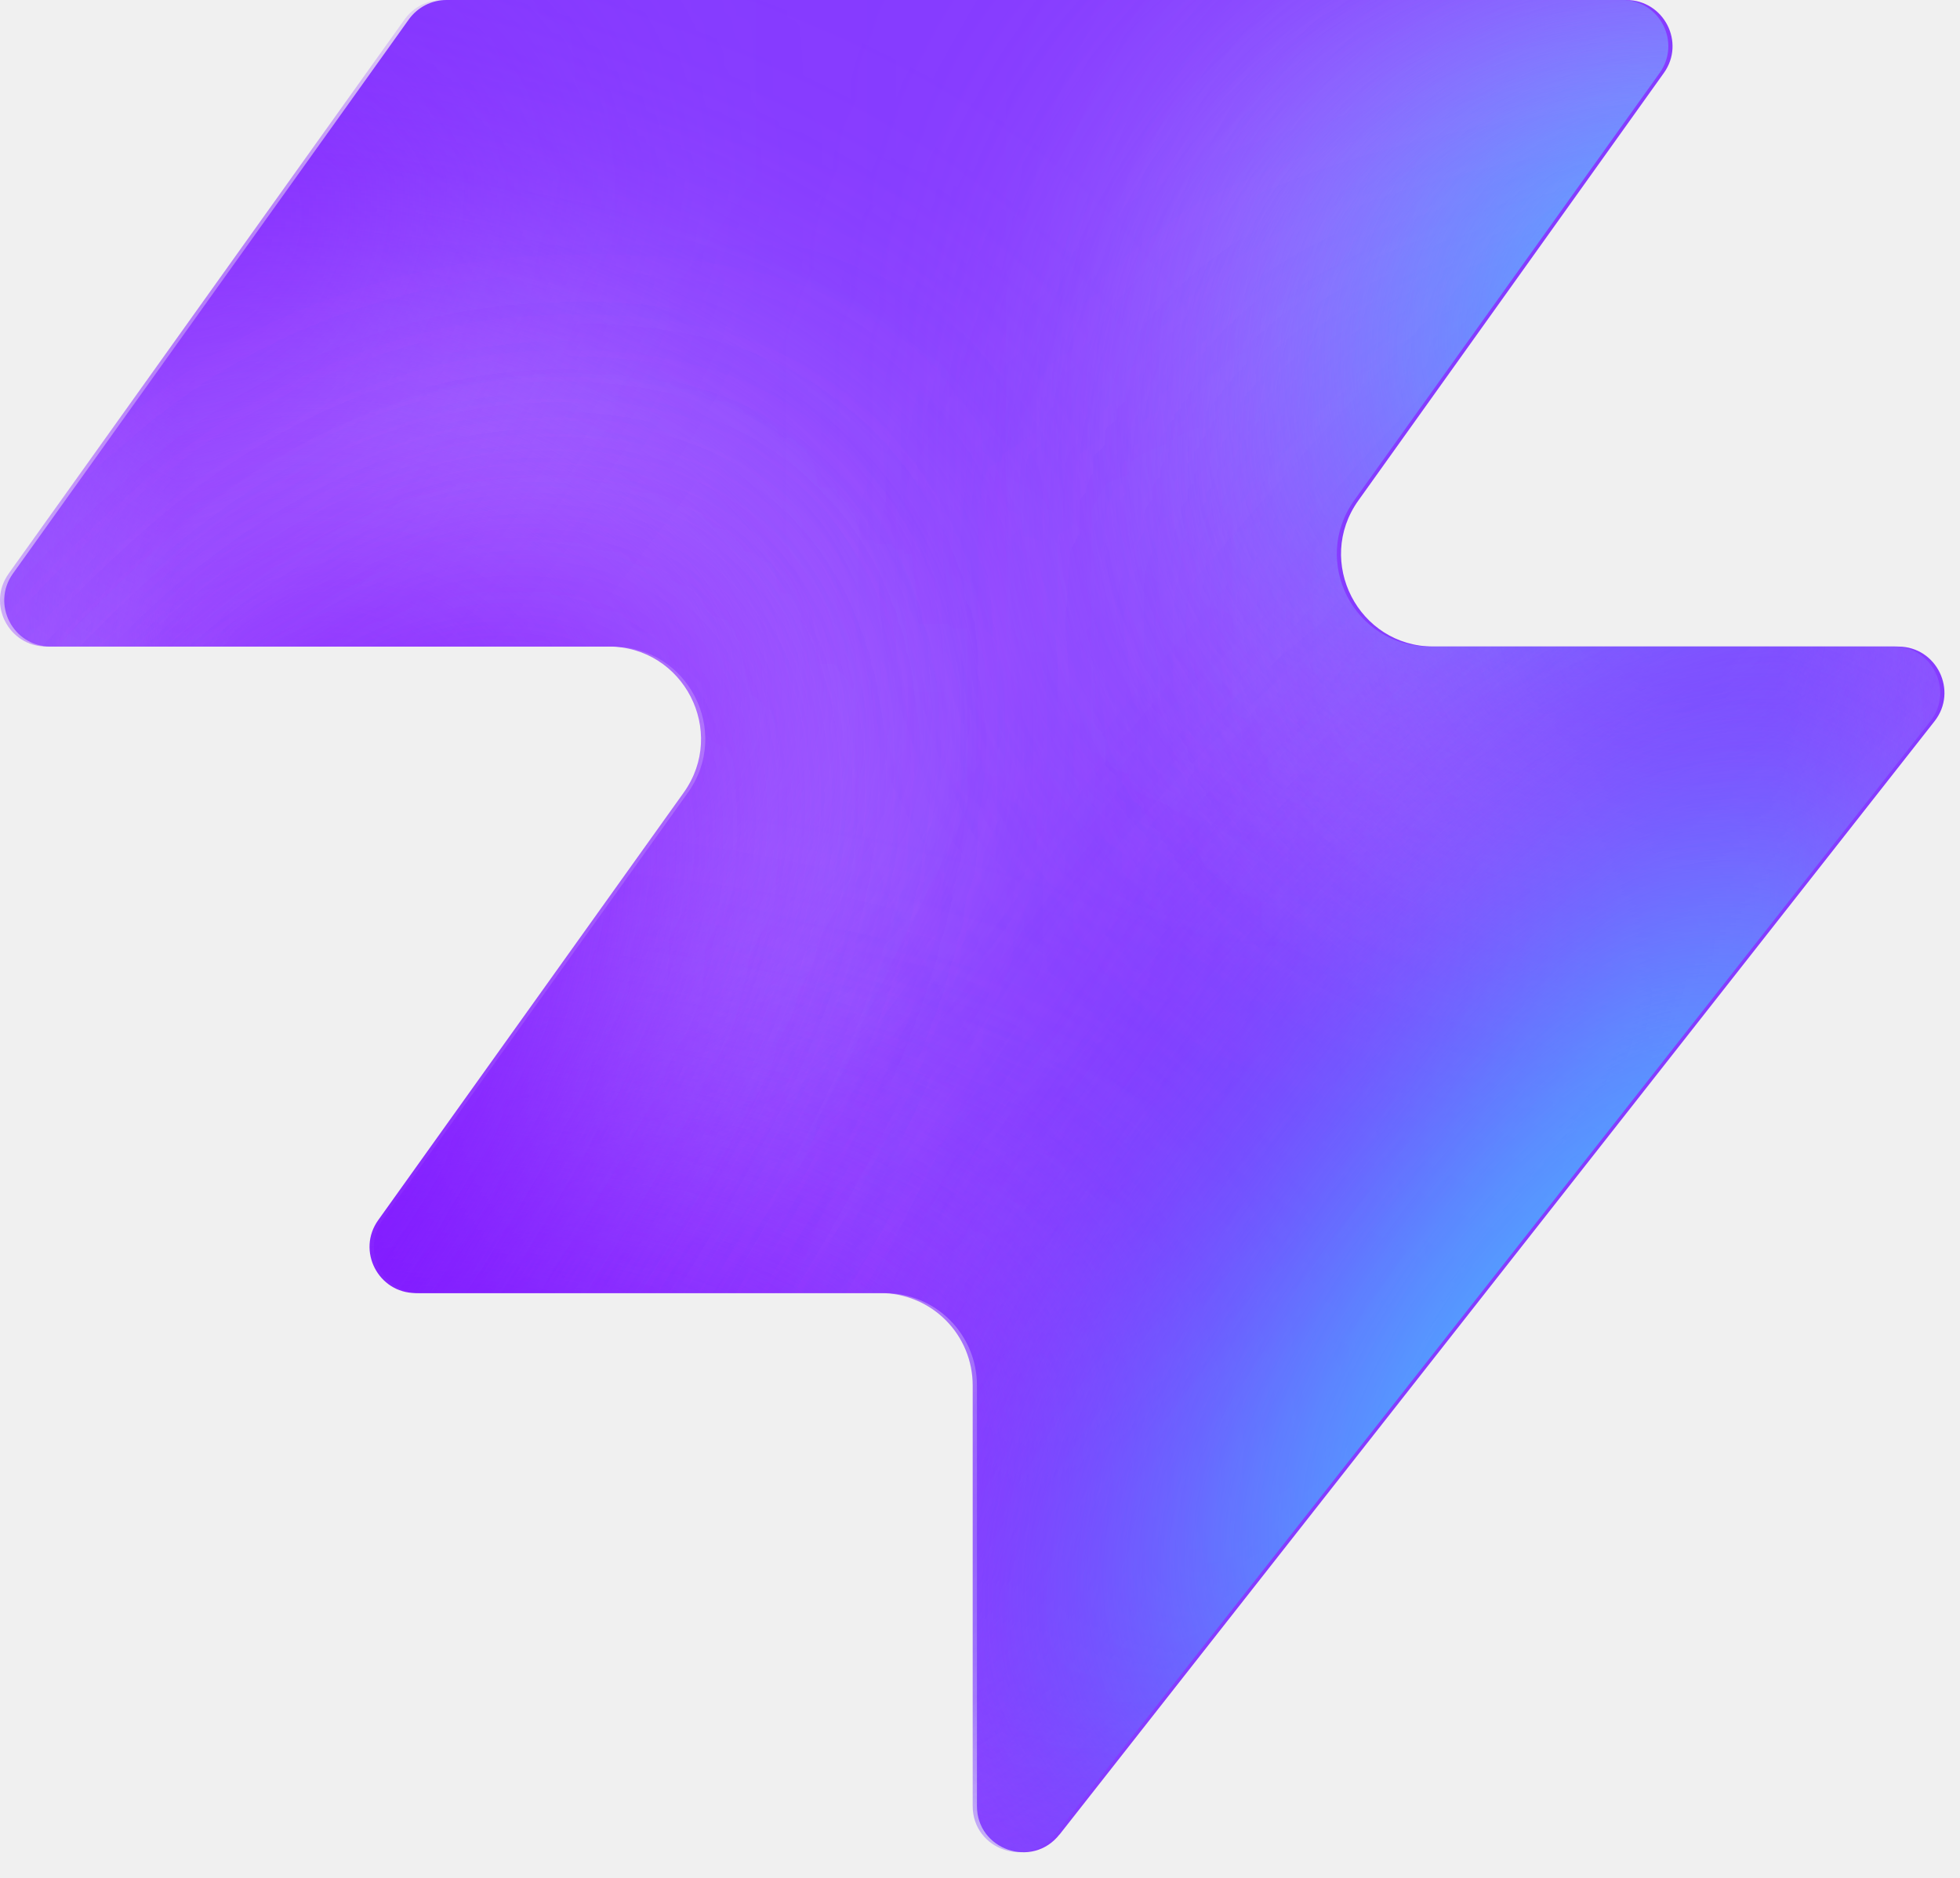
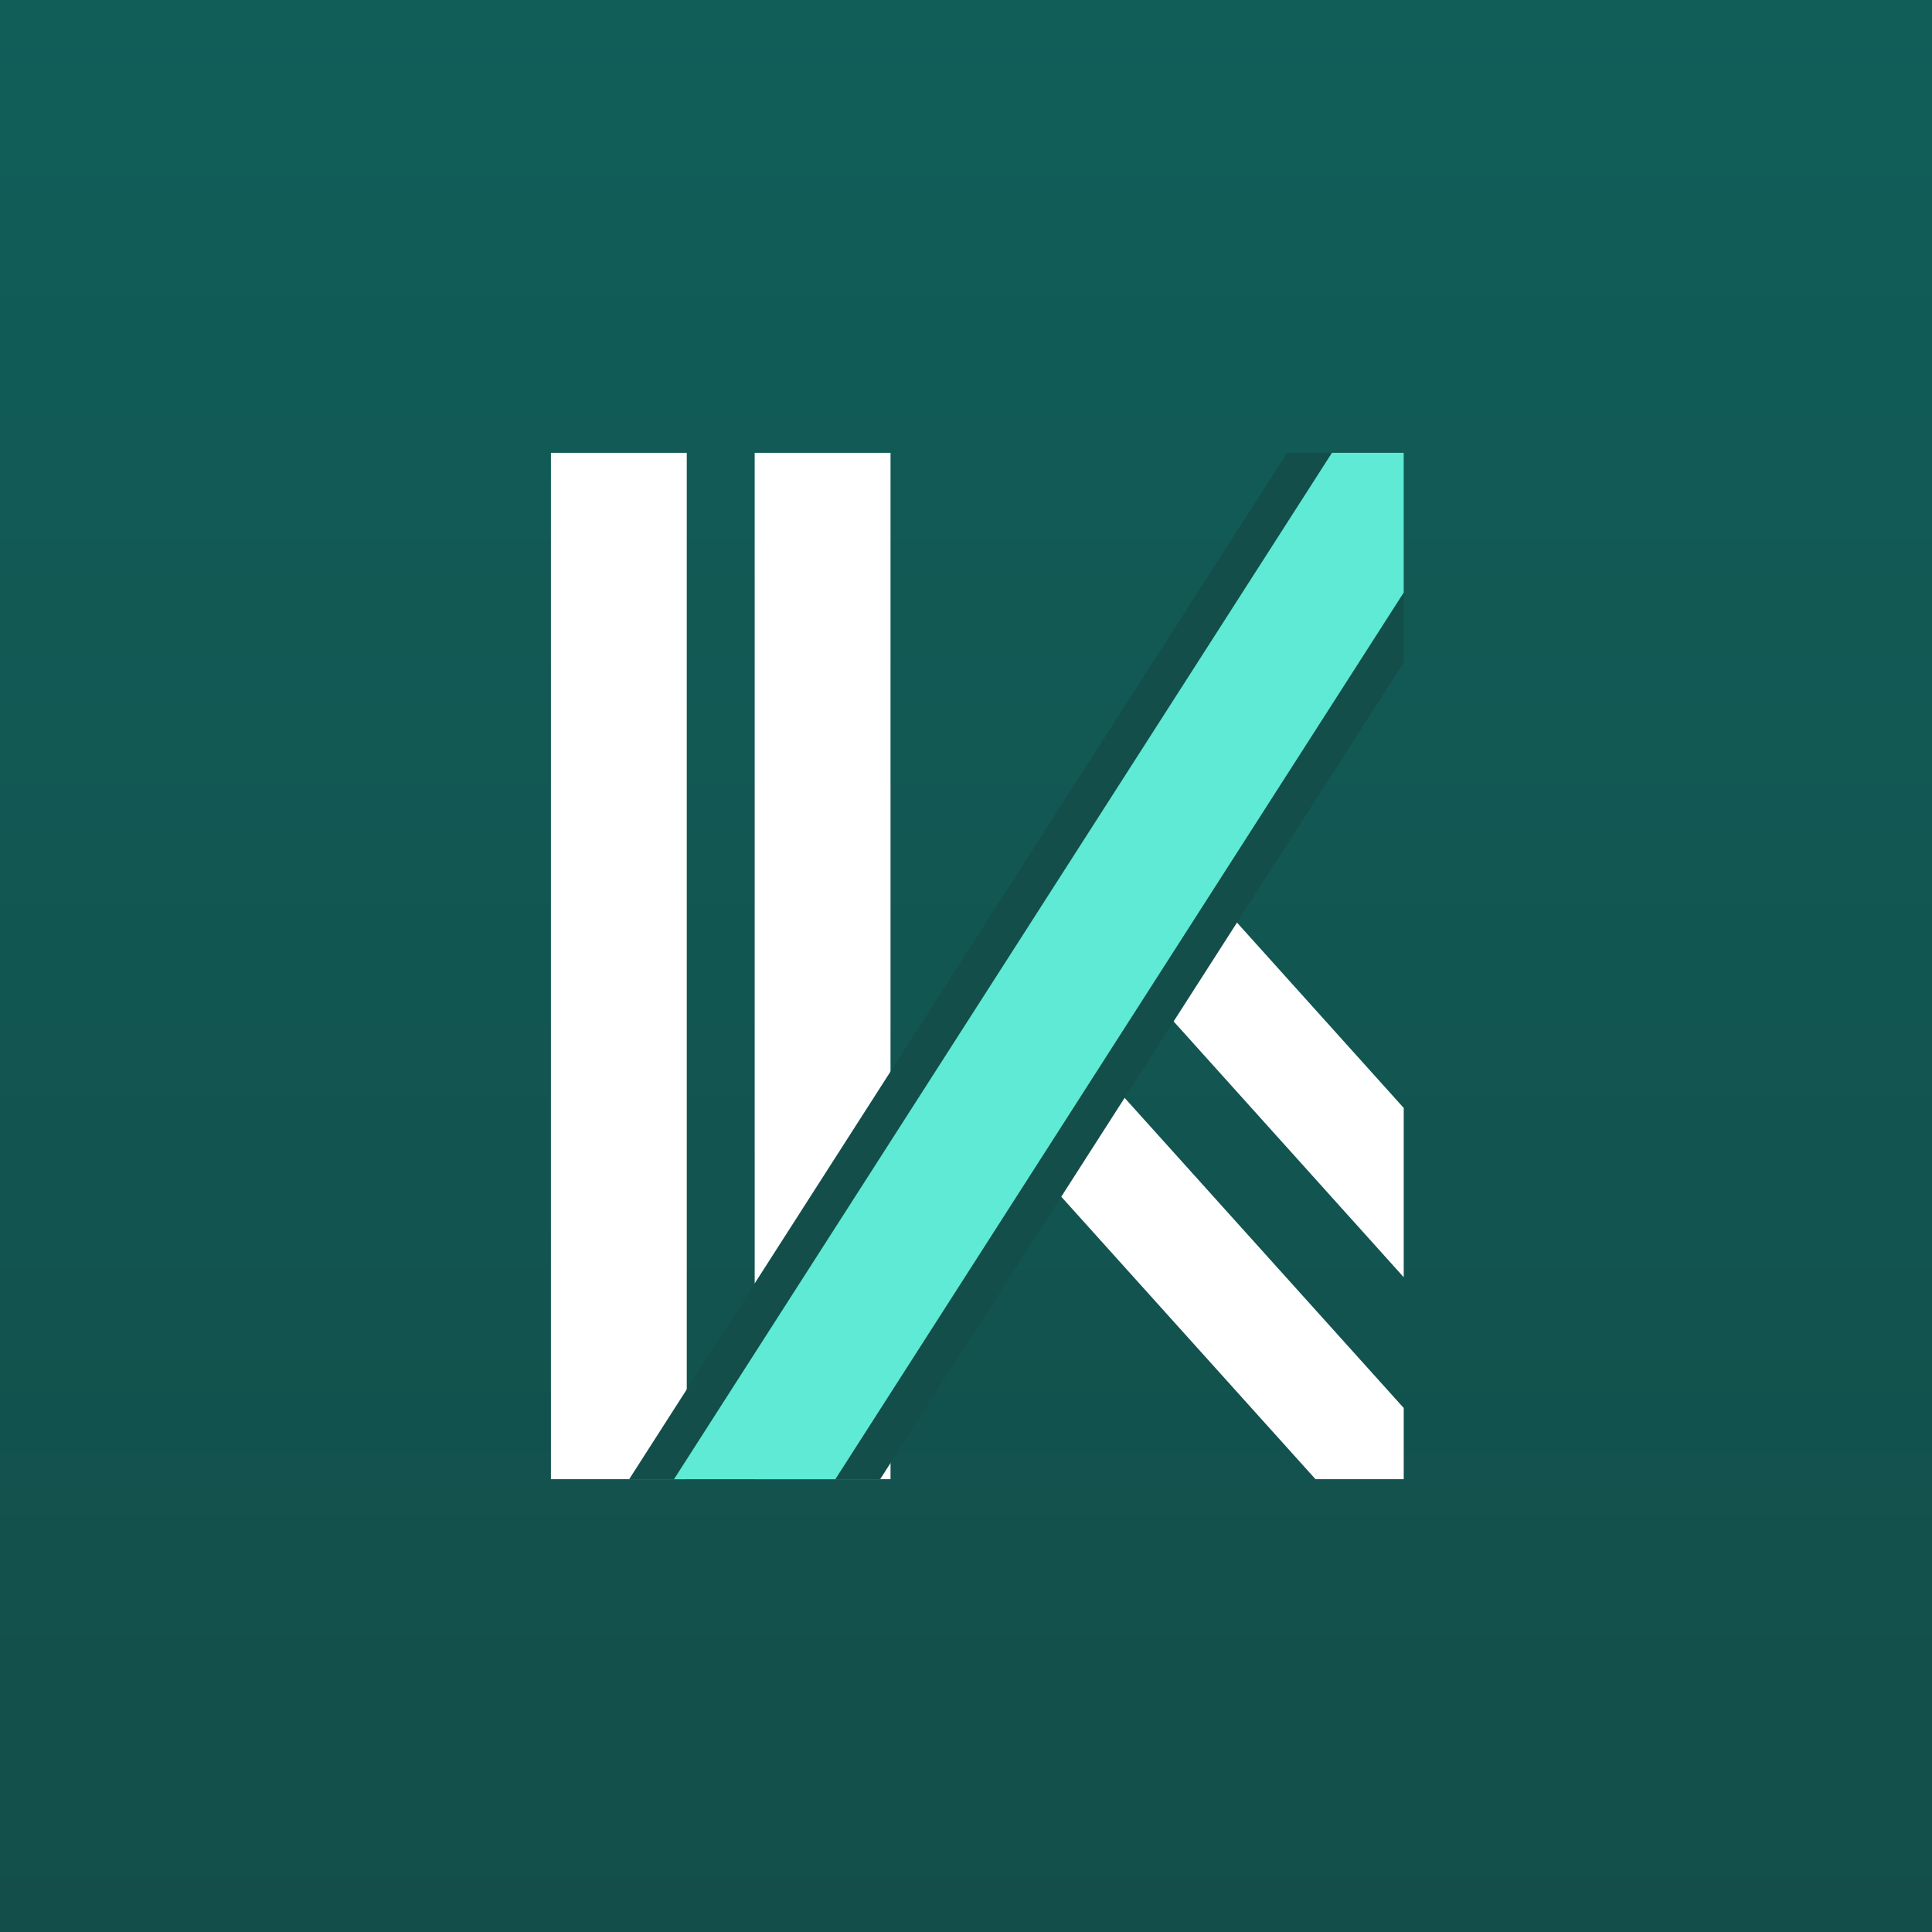
- <svg xmlns="http://www.w3.org/2000/svg" width="48" height="46" fill="none" viewBox="0 0 48 46">
-   <path fill="#863bff" d="M25.946 44.938c-.664.845-2.021.375-2.021-.698V33.937a2.26 2.26 0 0 0-2.262-2.262H10.287c-.92 0-1.456-1.04-.92-1.788l7.48-10.471c1.07-1.497 0-3.578-1.842-3.578H1.237c-.92 0-1.456-1.04-.92-1.788L10.013.474c.214-.297.556-.474.92-.474h28.894c.92 0 1.456 1.04.92 1.788l-7.48 10.471c-1.07 1.498 0 3.579 1.842 3.579h11.377c.943 0 1.473 1.088.89 1.83L25.947 44.94z" style="fill:#863bff;fill:color(display-p3 .525 .23 1);fill-opacity:1" />
-   <mask id="a" width="48" height="46" x="0" y="0" maskUnits="userSpaceOnUse" style="mask-type:alpha">
-     <path fill="#000" d="M25.842 44.938c-.664.844-2.021.375-2.021-.698V33.937a2.26 2.26 0 0 0-2.262-2.262H10.183c-.92 0-1.456-1.04-.92-1.788l7.48-10.471c1.07-1.498 0-3.579-1.842-3.579H1.133c-.92 0-1.456-1.04-.92-1.787L9.91.473c.214-.297.556-.474.92-.474h28.894c.92 0 1.456 1.04.92 1.788l-7.48 10.471c-1.07 1.498 0 3.578 1.842 3.578h11.377c.943 0 1.473 1.088.89 1.832L25.843 44.94z" style="fill:#000;fill-opacity:1" />
-   </mask>
-   <g mask="url(#a)">
-     <g filter="url(#b)">
-       <ellipse cx="5.508" cy="14.704" fill="#ede6ff" rx="5.508" ry="14.704" style="fill:#ede6ff;fill:color(display-p3 .927 .903 1);fill-opacity:1" transform="matrix(.00324 1 1 -.00324 -4.47 31.516)" />
-     </g>
-     <g filter="url(#c)">
-       <ellipse cx="10.399" cy="29.851" fill="#ede6ff" rx="10.399" ry="29.851" style="fill:#ede6ff;fill:color(display-p3 .927 .903 1);fill-opacity:1" transform="matrix(.00324 1 1 -.00324 -39.328 7.883)" />
-     </g>
-     <g filter="url(#d)">
-       <ellipse cx="5.508" cy="30.487" fill="#7e14ff" rx="5.508" ry="30.487" style="fill:#7e14ff;fill:color(display-p3 .492 .077 1);fill-opacity:1" transform="rotate(89.814 -25.913 -14.639)scale(1 -1)" />
-     </g>
-     <g filter="url(#e)">
-       <ellipse cx="5.508" cy="30.599" fill="#7e14ff" rx="5.508" ry="30.599" style="fill:#7e14ff;fill:color(display-p3 .492 .077 1);fill-opacity:1" transform="rotate(89.814 -32.644 -3.334)scale(1 -1)" />
-     </g>
-     <g filter="url(#f)">
-       <ellipse cx="5.508" cy="30.599" fill="#7e14ff" rx="5.508" ry="30.599" style="fill:#7e14ff;fill:color(display-p3 .492 .077 1);fill-opacity:1" transform="matrix(.00324 1 1 -.00324 -34.34 30.47)" />
-     </g>
-     <g filter="url(#g)">
-       <ellipse cx="14.072" cy="22.078" fill="#ede6ff" rx="14.072" ry="22.078" style="fill:#ede6ff;fill:color(display-p3 .927 .903 1);fill-opacity:1" transform="rotate(93.35 24.506 48.493)scale(-1 1)" />
-     </g>
-     <g filter="url(#h)">
-       <ellipse cx="3.47" cy="21.501" fill="#7e14ff" rx="3.47" ry="21.501" style="fill:#7e14ff;fill:color(display-p3 .492 .077 1);fill-opacity:1" transform="rotate(89.009 28.708 47.59)scale(-1 1)" />
-     </g>
-     <g filter="url(#i)">
-       <ellipse cx="3.47" cy="21.501" fill="#7e14ff" rx="3.47" ry="21.501" style="fill:#7e14ff;fill:color(display-p3 .492 .077 1);fill-opacity:1" transform="rotate(89.009 28.708 47.59)scale(-1 1)" />
-     </g>
-     <g filter="url(#j)">
-       <ellipse cx=".387" cy="8.972" fill="#7e14ff" rx="4.407" ry="29.108" style="fill:#7e14ff;fill:color(display-p3 .492 .077 1);fill-opacity:1" transform="rotate(39.51 .387 8.972)" />
-     </g>
-     <g filter="url(#k)">
-       <ellipse cx="47.523" cy="-6.092" fill="#7e14ff" rx="4.407" ry="29.108" style="fill:#7e14ff;fill:color(display-p3 .492 .077 1);fill-opacity:1" transform="rotate(37.892 47.523 -6.092)" />
-     </g>
-     <g filter="url(#l)">
-       <ellipse cx="41.412" cy="6.333" fill="#47bfff" rx="5.971" ry="9.665" style="fill:#47bfff;fill:color(display-p3 .28 .748 1);fill-opacity:1" transform="rotate(37.892 41.412 6.333)" />
-     </g>
-     <g filter="url(#m)">
-       <ellipse cx="-1.879" cy="38.332" fill="#7e14ff" rx="4.407" ry="29.108" style="fill:#7e14ff;fill:color(display-p3 .492 .077 1);fill-opacity:1" transform="rotate(37.892 -1.88 38.332)" />
-     </g>
-     <g filter="url(#n)">
-       <ellipse cx="-1.879" cy="38.332" fill="#7e14ff" rx="4.407" ry="29.108" style="fill:#7e14ff;fill:color(display-p3 .492 .077 1);fill-opacity:1" transform="rotate(37.892 -1.88 38.332)" />
-     </g>
-     <g filter="url(#o)">
-       <ellipse cx="35.651" cy="29.907" fill="#7e14ff" rx="4.407" ry="29.108" style="fill:#7e14ff;fill:color(display-p3 .492 .077 1);fill-opacity:1" transform="rotate(37.892 35.651 29.907)" />
-     </g>
-     <g filter="url(#p)">
-       <ellipse cx="38.418" cy="32.4" fill="#47bfff" rx="5.971" ry="15.297" style="fill:#47bfff;fill:color(display-p3 .28 .748 1);fill-opacity:1" transform="rotate(37.892 38.418 32.4)" />
-     </g>
+ <svg xmlns="http://www.w3.org/2000/svg" viewBox="0 0 512 512">
+   <defs>
+     <linearGradient id="bg" x1="0" y1="0" x2="0" y2="1">
+       <stop offset="0" stop-color="#115e59" />
+       <stop offset="1" stop-color="#134e4a" />
+     </linearGradient>
+     <clipPath id="box">
+       <rect x="146" y="120" width="226" height="272" />
+     </clipPath>
+   </defs>
+   <rect width="512" height="512" fill="url(#bg)" />
+   <g clip-path="url(#box)" stroke-linecap="butt">
+     <rect x="146" y="120" width="36" height="272" fill="#ffffff" />
+     <rect x="200" y="120" width="36" height="272" fill="#ffffff" />
+     <line x1="268" y1="280" x2="430" y2="460" stroke="#ffffff" stroke-width="30" />
+     <line x1="300" y1="236" x2="470" y2="425" stroke="#ffffff" stroke-width="30" />
+     <line x1="150" y1="470" x2="400" y2="80" stroke="#134e4a" stroke-width="56" />
+     <line x1="150" y1="470" x2="400" y2="80" stroke="#5eead4" stroke-width="36" />
  </g>
-   <defs>
-     <filter id="b" width="60.045" height="41.654" x="-19.77" y="16.149" color-interpolation-filters="sRGB" filterUnits="userSpaceOnUse">
-       <feFlood flood-opacity="0" result="BackgroundImageFix" />
-       <feBlend in="SourceGraphic" in2="BackgroundImageFix" result="shape" />
-       <feGaussianBlur result="effect1_foregroundBlur_2002_17158" stdDeviation="7.659" />
-     </filter>
-     <filter id="c" width="90.34" height="51.437" x="-54.613" y="-7.533" color-interpolation-filters="sRGB" filterUnits="userSpaceOnUse">
-       <feFlood flood-opacity="0" result="BackgroundImageFix" />
-       <feBlend in="SourceGraphic" in2="BackgroundImageFix" result="shape" />
-       <feGaussianBlur result="effect1_foregroundBlur_2002_17158" stdDeviation="7.659" />
-     </filter>
-     <filter id="d" width="79.355" height="29.4" x="-49.64" y="2.03" color-interpolation-filters="sRGB" filterUnits="userSpaceOnUse">
-       <feFlood flood-opacity="0" result="BackgroundImageFix" />
-       <feBlend in="SourceGraphic" in2="BackgroundImageFix" result="shape" />
-       <feGaussianBlur result="effect1_foregroundBlur_2002_17158" stdDeviation="4.596" />
-     </filter>
-     <filter id="e" width="79.579" height="29.4" x="-45.045" y="20.029" color-interpolation-filters="sRGB" filterUnits="userSpaceOnUse">
-       <feFlood flood-opacity="0" result="BackgroundImageFix" />
-       <feBlend in="SourceGraphic" in2="BackgroundImageFix" result="shape" />
-       <feGaussianBlur result="effect1_foregroundBlur_2002_17158" stdDeviation="4.596" />
-     </filter>
-     <filter id="f" width="79.579" height="29.4" x="-43.513" y="21.178" color-interpolation-filters="sRGB" filterUnits="userSpaceOnUse">
-       <feFlood flood-opacity="0" result="BackgroundImageFix" />
-       <feBlend in="SourceGraphic" in2="BackgroundImageFix" result="shape" />
-       <feGaussianBlur result="effect1_foregroundBlur_2002_17158" stdDeviation="4.596" />
-     </filter>
-     <filter id="g" width="74.749" height="58.852" x="15.756" y="-17.901" color-interpolation-filters="sRGB" filterUnits="userSpaceOnUse">
-       <feFlood flood-opacity="0" result="BackgroundImageFix" />
-       <feBlend in="SourceGraphic" in2="BackgroundImageFix" result="shape" />
-       <feGaussianBlur result="effect1_foregroundBlur_2002_17158" stdDeviation="7.659" />
-     </filter>
-     <filter id="h" width="61.377" height="25.362" x="23.548" y="2.284" color-interpolation-filters="sRGB" filterUnits="userSpaceOnUse">
-       <feFlood flood-opacity="0" result="BackgroundImageFix" />
-       <feBlend in="SourceGraphic" in2="BackgroundImageFix" result="shape" />
-       <feGaussianBlur result="effect1_foregroundBlur_2002_17158" stdDeviation="4.596" />
-     </filter>
-     <filter id="i" width="61.377" height="25.362" x="23.548" y="2.284" color-interpolation-filters="sRGB" filterUnits="userSpaceOnUse">
-       <feFlood flood-opacity="0" result="BackgroundImageFix" />
-       <feBlend in="SourceGraphic" in2="BackgroundImageFix" result="shape" />
-       <feGaussianBlur result="effect1_foregroundBlur_2002_17158" stdDeviation="4.596" />
-     </filter>
-     <filter id="j" width="56.045" height="63.649" x="-27.636" y="-22.853" color-interpolation-filters="sRGB" filterUnits="userSpaceOnUse">
-       <feFlood flood-opacity="0" result="BackgroundImageFix" />
-       <feBlend in="SourceGraphic" in2="BackgroundImageFix" result="shape" />
-       <feGaussianBlur result="effect1_foregroundBlur_2002_17158" stdDeviation="4.596" />
-     </filter>
-     <filter id="k" width="54.814" height="64.646" x="20.116" y="-38.415" color-interpolation-filters="sRGB" filterUnits="userSpaceOnUse">
-       <feFlood flood-opacity="0" result="BackgroundImageFix" />
-       <feBlend in="SourceGraphic" in2="BackgroundImageFix" result="shape" />
-       <feGaussianBlur result="effect1_foregroundBlur_2002_17158" stdDeviation="4.596" />
-     </filter>
-     <filter id="l" width="33.541" height="35.313" x="24.641" y="-11.323" color-interpolation-filters="sRGB" filterUnits="userSpaceOnUse">
-       <feFlood flood-opacity="0" result="BackgroundImageFix" />
-       <feBlend in="SourceGraphic" in2="BackgroundImageFix" result="shape" />
-       <feGaussianBlur result="effect1_foregroundBlur_2002_17158" stdDeviation="4.596" />
-     </filter>
-     <filter id="m" width="54.814" height="64.646" x="-29.286" y="6.009" color-interpolation-filters="sRGB" filterUnits="userSpaceOnUse">
-       <feFlood flood-opacity="0" result="BackgroundImageFix" />
-       <feBlend in="SourceGraphic" in2="BackgroundImageFix" result="shape" />
-       <feGaussianBlur result="effect1_foregroundBlur_2002_17158" stdDeviation="4.596" />
-     </filter>
-     <filter id="n" width="54.814" height="64.646" x="-29.286" y="6.009" color-interpolation-filters="sRGB" filterUnits="userSpaceOnUse">
-       <feFlood flood-opacity="0" result="BackgroundImageFix" />
-       <feBlend in="SourceGraphic" in2="BackgroundImageFix" result="shape" />
-       <feGaussianBlur result="effect1_foregroundBlur_2002_17158" stdDeviation="4.596" />
-     </filter>
-     <filter id="o" width="54.814" height="64.646" x="8.244" y="-2.416" color-interpolation-filters="sRGB" filterUnits="userSpaceOnUse">
-       <feFlood flood-opacity="0" result="BackgroundImageFix" />
-       <feBlend in="SourceGraphic" in2="BackgroundImageFix" result="shape" />
-       <feGaussianBlur result="effect1_foregroundBlur_2002_17158" stdDeviation="4.596" />
-     </filter>
-     <filter id="p" width="39.409" height="43.623" x="18.713" y="10.588" color-interpolation-filters="sRGB" filterUnits="userSpaceOnUse">
-       <feFlood flood-opacity="0" result="BackgroundImageFix" />
-       <feBlend in="SourceGraphic" in2="BackgroundImageFix" result="shape" />
-       <feGaussianBlur result="effect1_foregroundBlur_2002_17158" stdDeviation="4.596" />
-     </filter>
-   </defs>
</svg>
